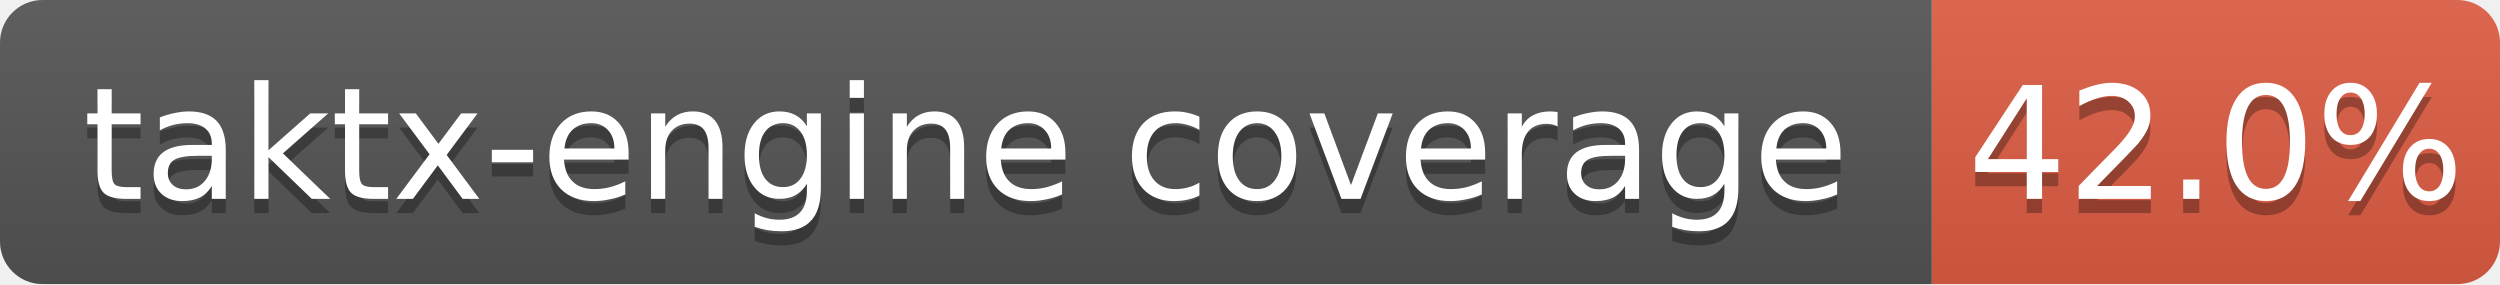
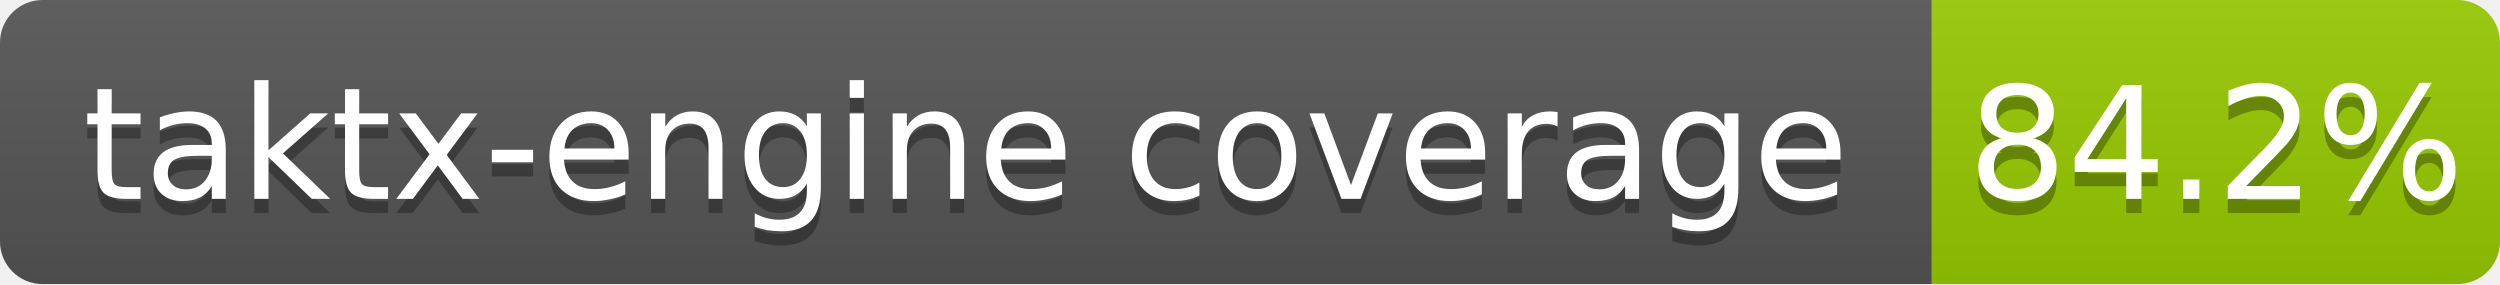
<svg xmlns="http://www.w3.org/2000/svg" width="176" height="20">
  <linearGradient id="b" x2="0" y2="100%">
    <stop offset="0" stop-color="#bbb" stop-opacity=".1" />
    <stop offset="1" stop-opacity=".1" />
  </linearGradient>
  <clipPath id="a">
    <rect width="176" height="20" rx="3" fill="#fff" />
  </clipPath>
  <g clip-path="url(#a)">
    <path fill="#555" d="M0 0h136v20H0z" />
-     <path fill="#e05d44" d="M136 0h40v20H136z" />
+     <path fill="#97ca00" d="M136 0h40v20H136z" />
    <path fill="url(#b)" d="M0 0h176v20H0z" />
  </g>
  <g fill="#fff" text-anchor="middle" font-family="DejaVu Sans,Verdana,Geneva,sans-serif" font-size="11">
    <text x="68.0" y="15" fill="#010101" fill-opacity=".3">taktx-engine coverage</text>
    <text x="68.0" y="14">taktx-engine coverage</text>
-     <text x="156.0" y="15" fill="#010101" fill-opacity=".3">42.0%</text>
-     <text x="156.0" y="14">42.0%</text>
+     <text x="156.0" y="15" fill="#010101" fill-opacity=".3">84.2%</text>
+     <text x="156.0" y="14">84.2%</text>
  </g>
</svg>
